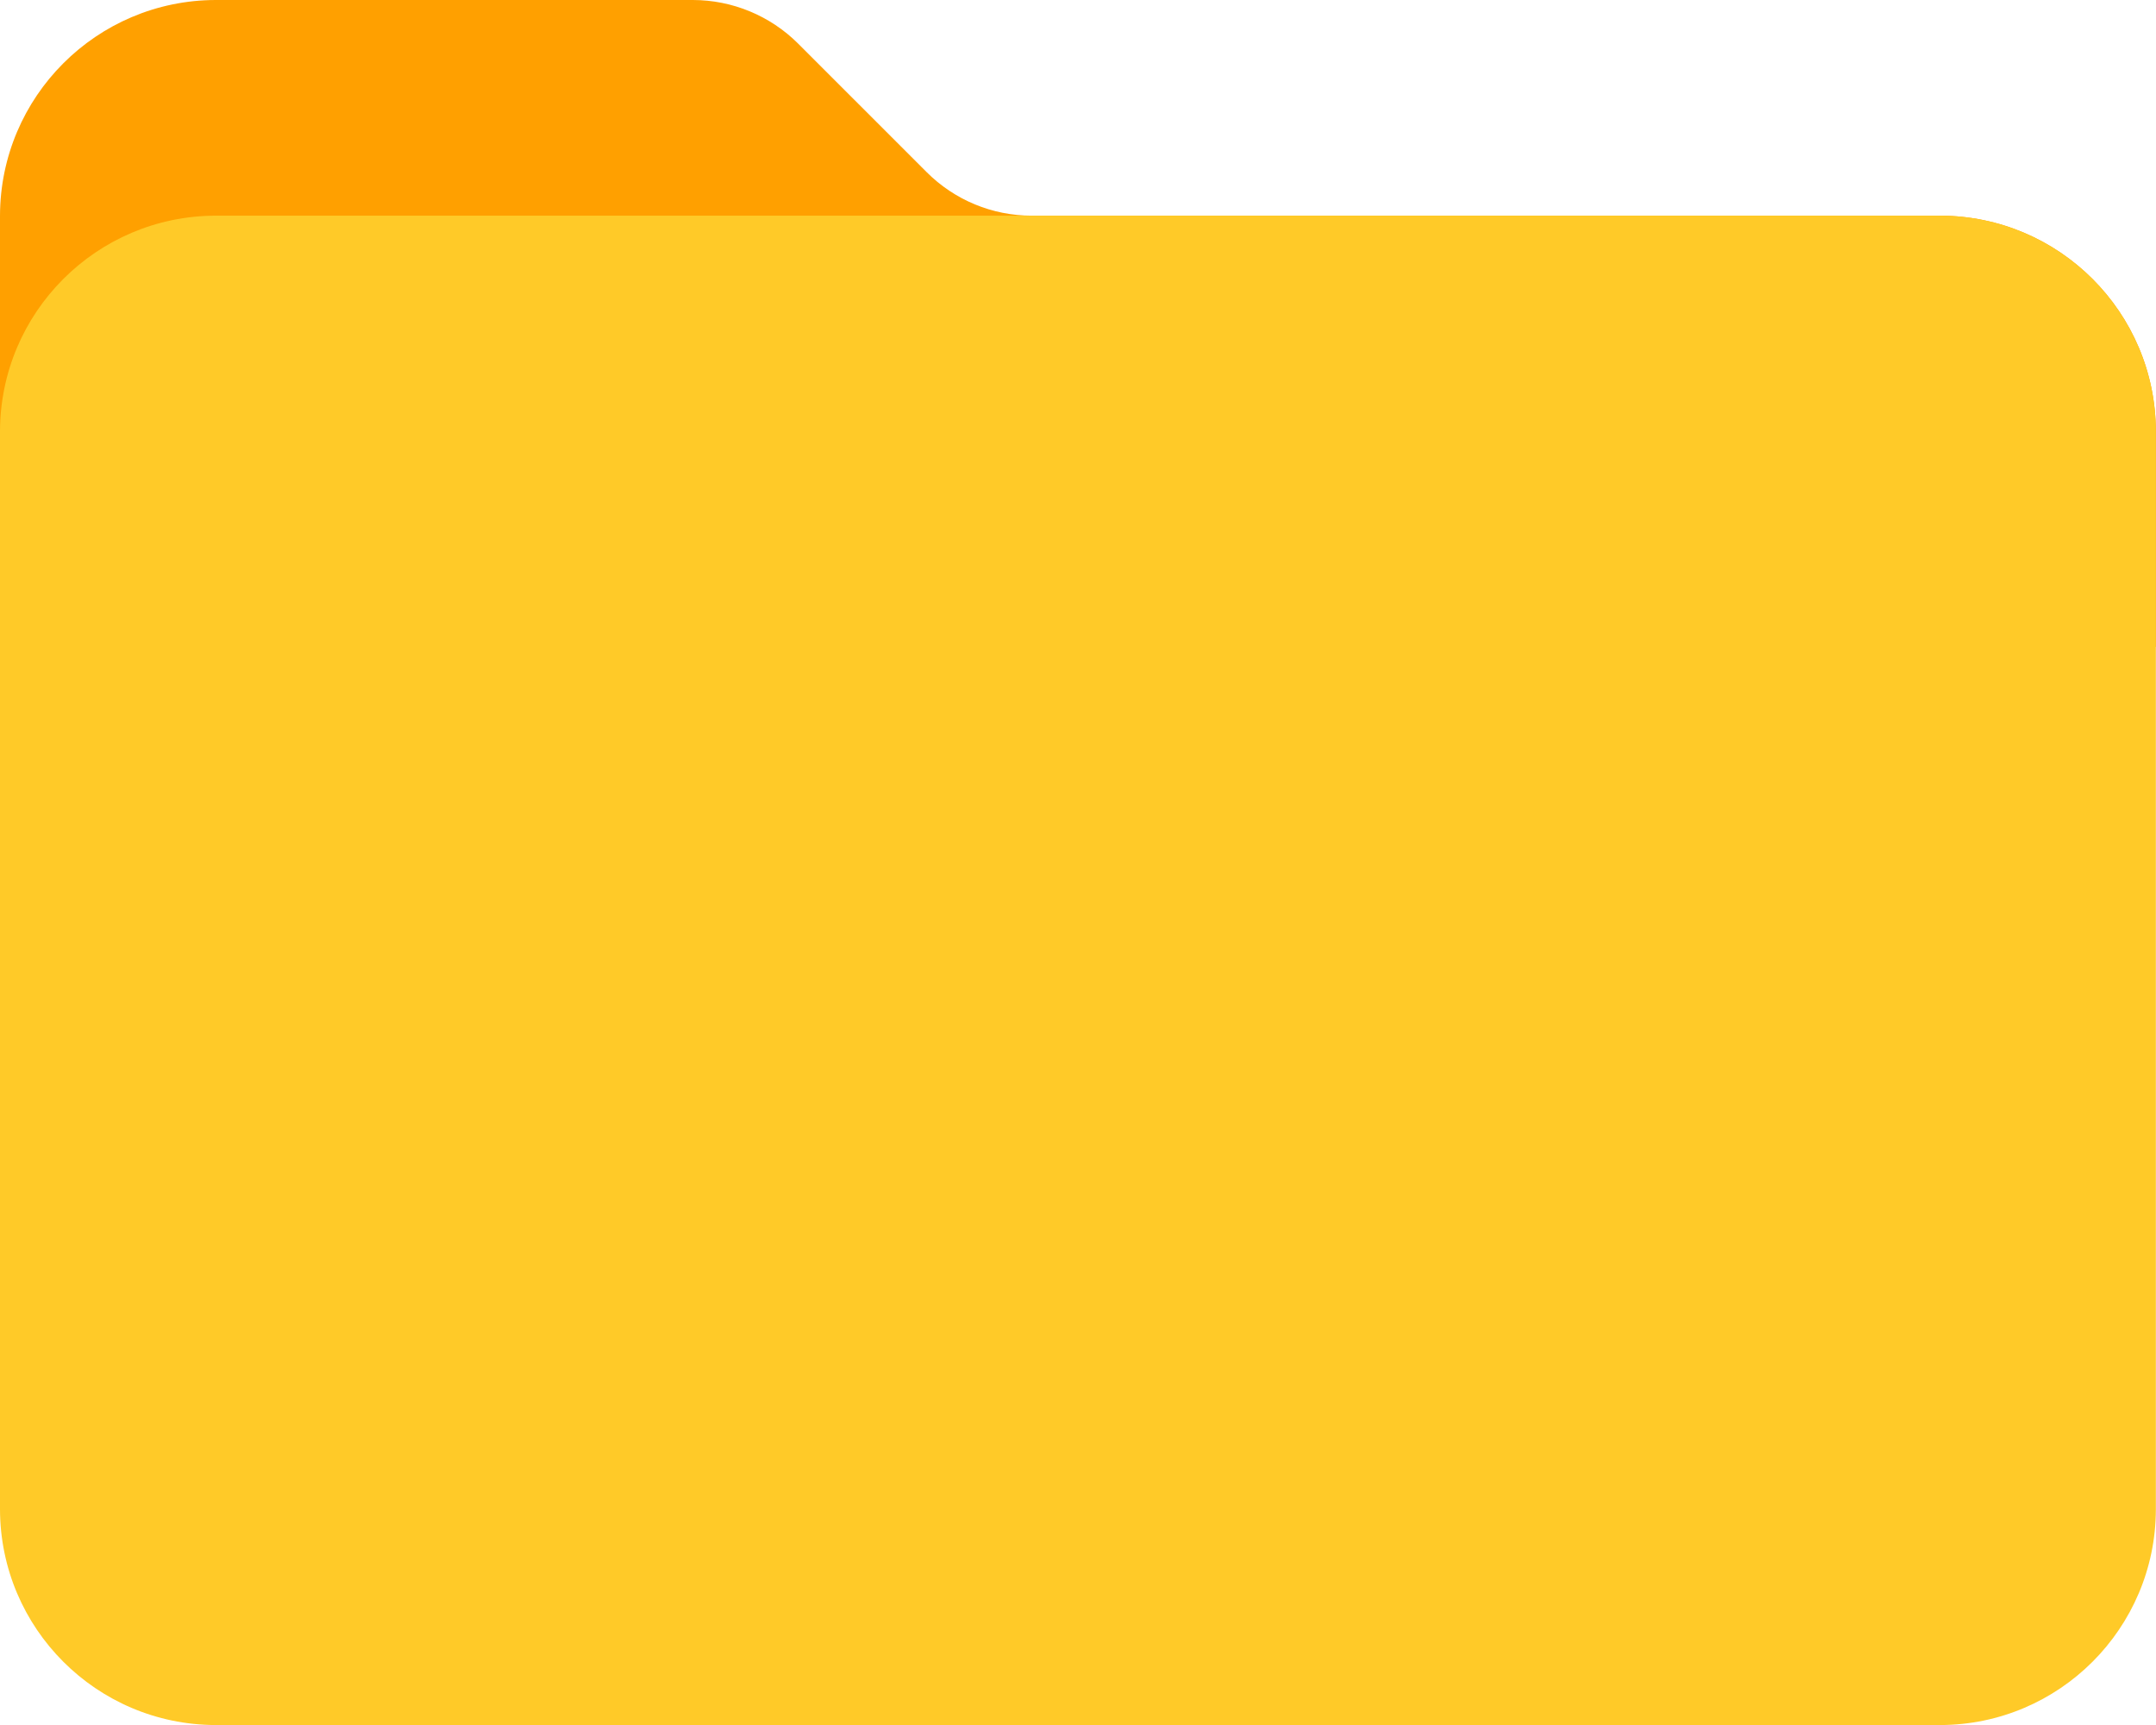
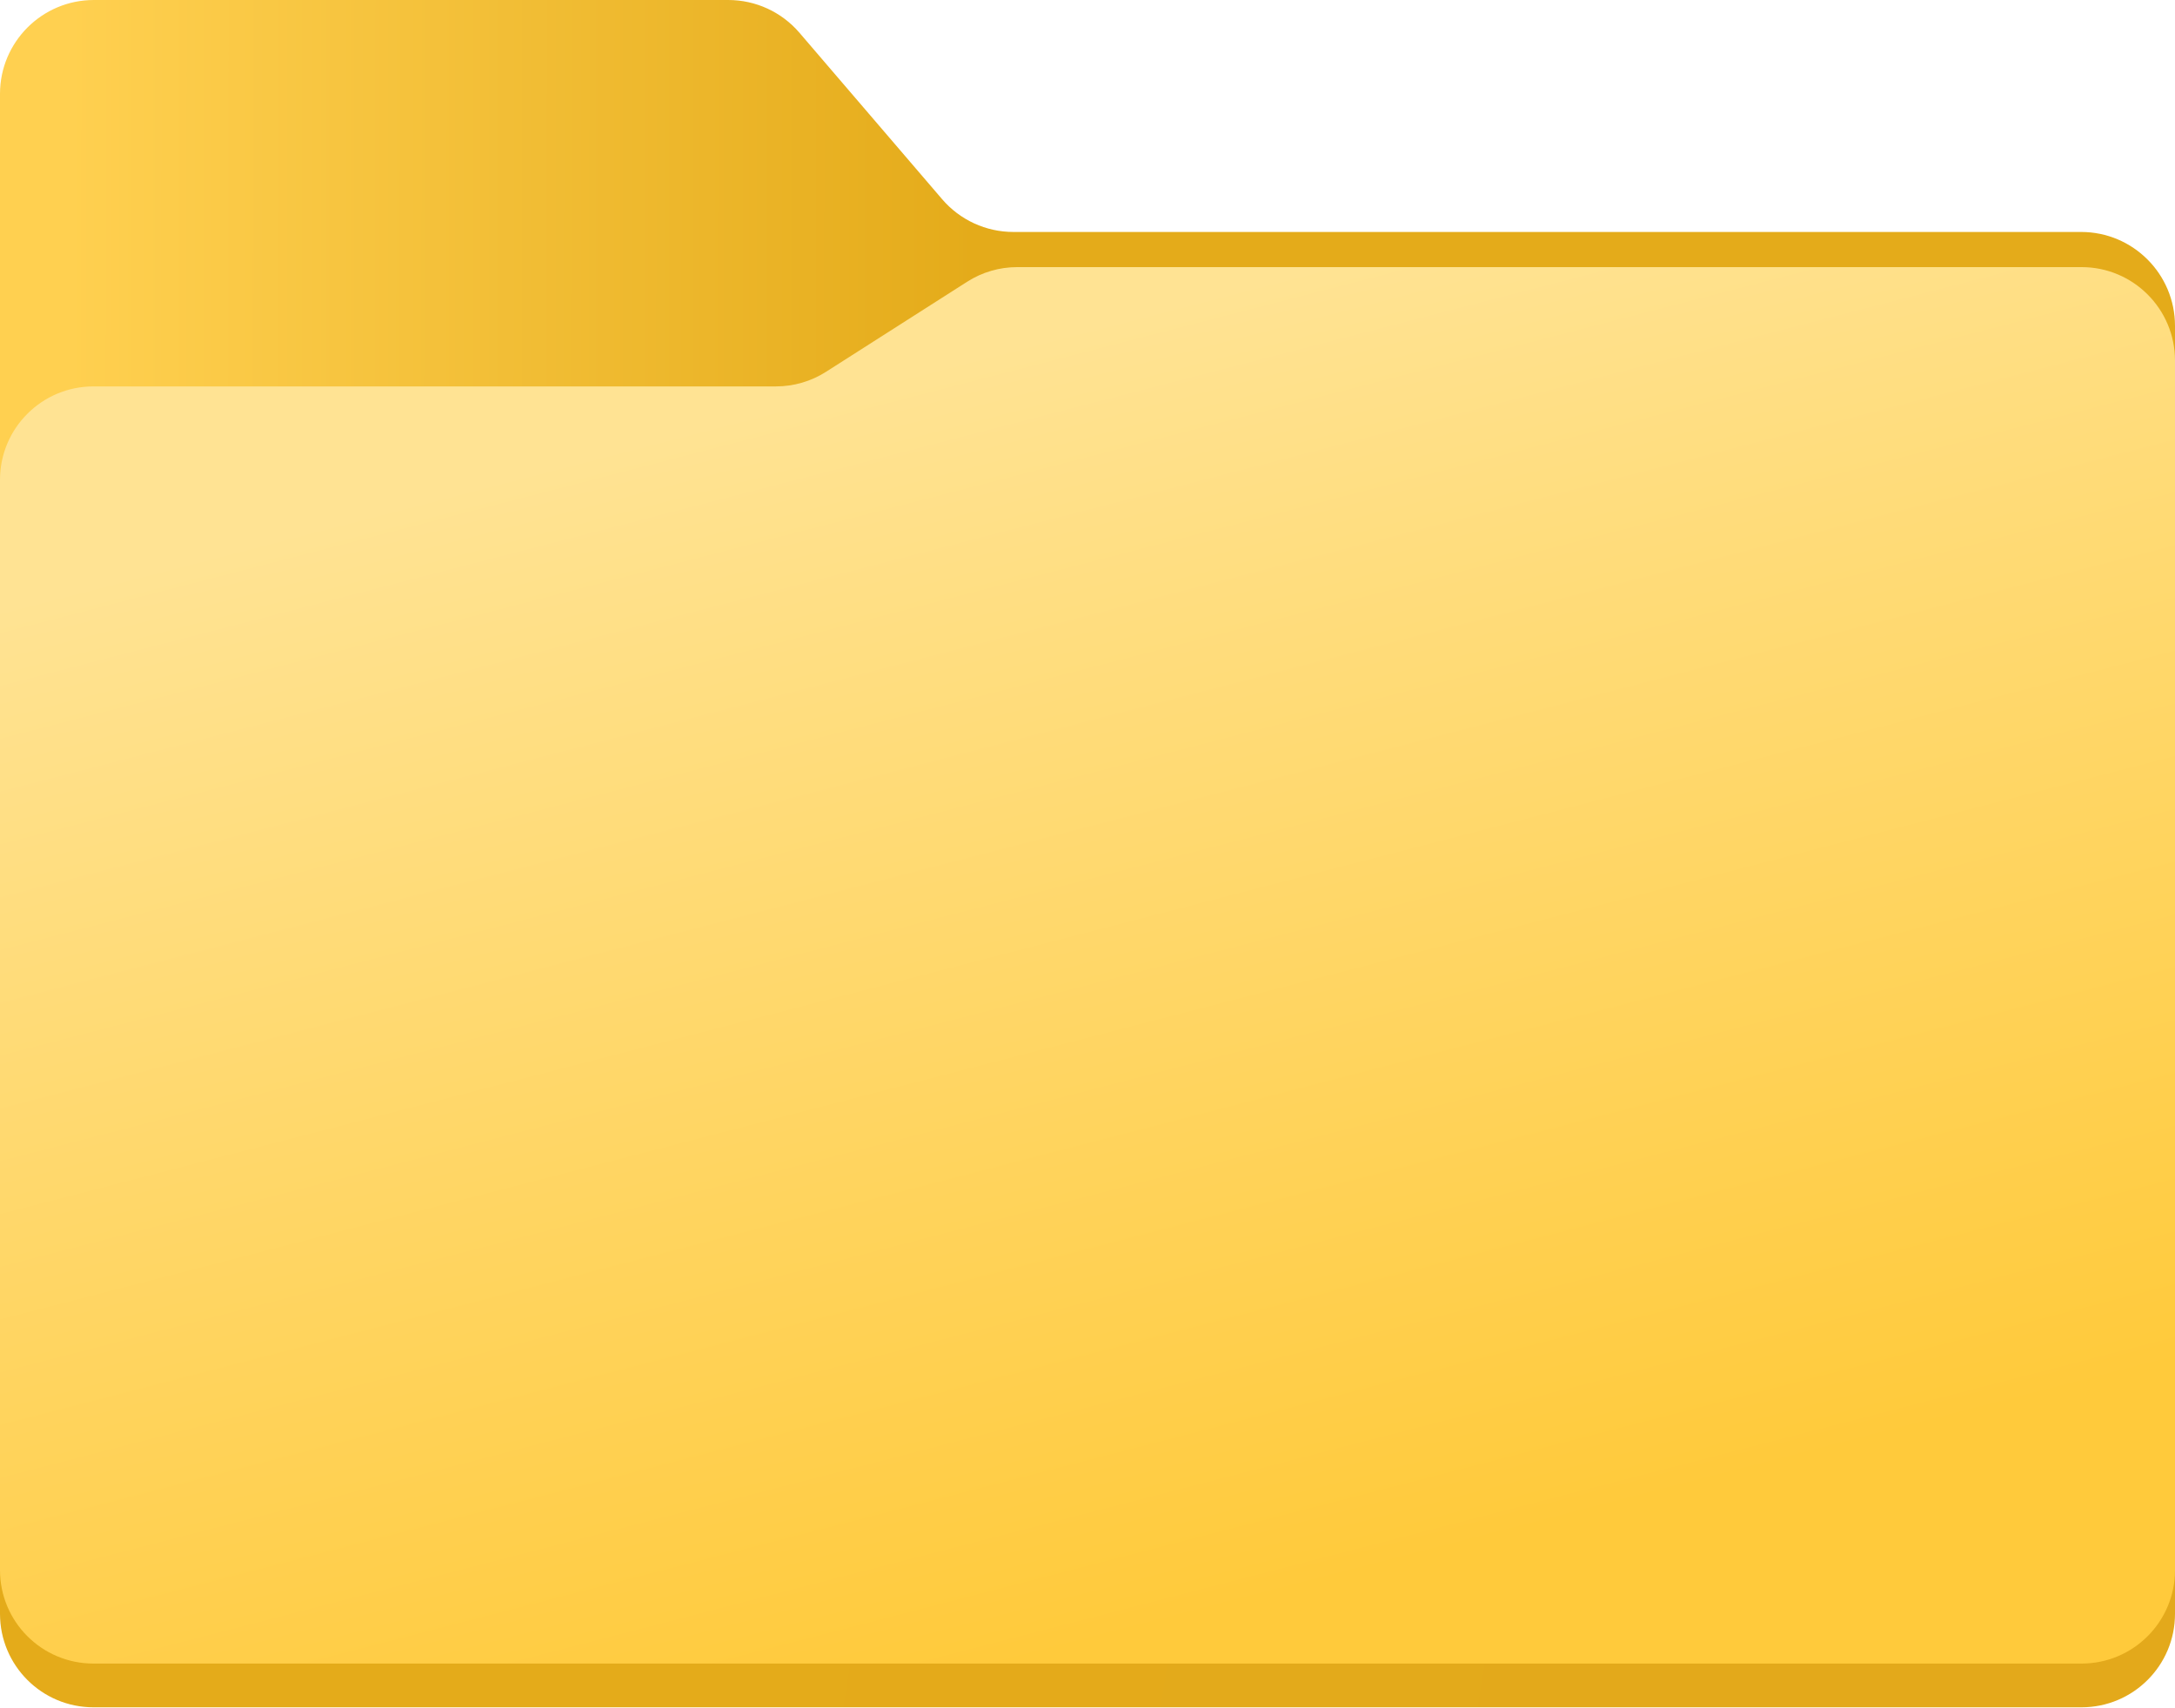
- <svg xmlns="http://www.w3.org/2000/svg" viewBox="0 0 166.67 133.33">
-   <path d="M166.67,50H96.43a11.47,11.47,0,0,1-8.13-3.37L78.37,36.7a11.54,11.54,0,0,0-8.14-3.37H33.33A16.71,16.71,0,0,0,16.67,50V83.33H183.33V66.67A16.71,16.71,0,0,0,166.67,50Z" transform="translate(-16.67 -33.33)" style="fill:#ffa000" />
-   <path d="M166.67,50H33.33A16.71,16.71,0,0,0,16.67,66.67V150a16.71,16.71,0,0,0,16.66,16.67H166.67A16.71,16.71,0,0,0,183.33,150V66.67A16.71,16.71,0,0,0,166.67,50Z" transform="translate(-16.67 -33.33)" style="fill:#ffca28" />
+ <svg xmlns="http://www.w3.org/2000/svg" width="547" height="429.33" viewBox="0 0 547 429.33">
+   <defs>
+     <linearGradient id="a" x1="136.78" y1="70.7" x2="454.28" y2="20.04" gradientTransform="matrix(1, 0, 0, -1, 0, 431.33)" gradientUnits="userSpaceOnUse">
+       <stop offset="0.02" stop-color="#e4ab1a" />
+       <stop offset="1" stop-color="#e3a91b" />
+     </linearGradient>
+     <linearGradient id="b" x1="17.34" y1="334.71" x2="482.51" y2="334.39" gradientTransform="matrix(1, 0, 0, -1, 0, 431.33)" gradientUnits="userSpaceOnUse">
+       <stop offset="0" stop-color="#ffd050" />
+       <stop offset="0.49" stop-color="#e4ab1a" />
+     </linearGradient>
+     <linearGradient id="c" x1="234.42" y1="339.45" x2="314.99" y2="28.41" gradientTransform="matrix(1, 0, 0, -1, 0, 431.33)" gradientUnits="userSpaceOnUse">
+       <stop offset="0" stop-color="#ffe393" />
+       <stop offset="1" stop-color="#ffca3b" />
+     </linearGradient>
+   </defs>
+   <path d="M0,339v66.83a23.5,23.5,0,0,0,23.5,23.5h500a23.5,23.5,0,0,0,23.5-23.5h0V339Z" style="fill:url(#a)" />
+   <path d="M0,193.33V23.6A23.61,23.61,0,0,1,23.6,0H183.15a23.58,23.58,0,0,1,17.91,8.24l35.88,41.85a23.58,23.58,0,0,0,17.91,8.24H523.4A23.62,23.62,0,0,1,547,81.93v81.75Z" style="fill:url(#b)" />
+   <path d="M23.5,418.33h500a23.5,23.5,0,0,0,23.5-23.5V90.67a23.5,23.5,0,0,0-23.5-23.5H255.86a23.33,23.33,0,0,0-12.64,3.69L207.78,93.47a23.42,23.42,0,0,1-12.64,3.7H23.5A23.5,23.5,0,0,0,0,120.67V394.83A23.5,23.5,0,0,0,23.5,418.33Z" style="fill:url(#c)" />
</svg>
